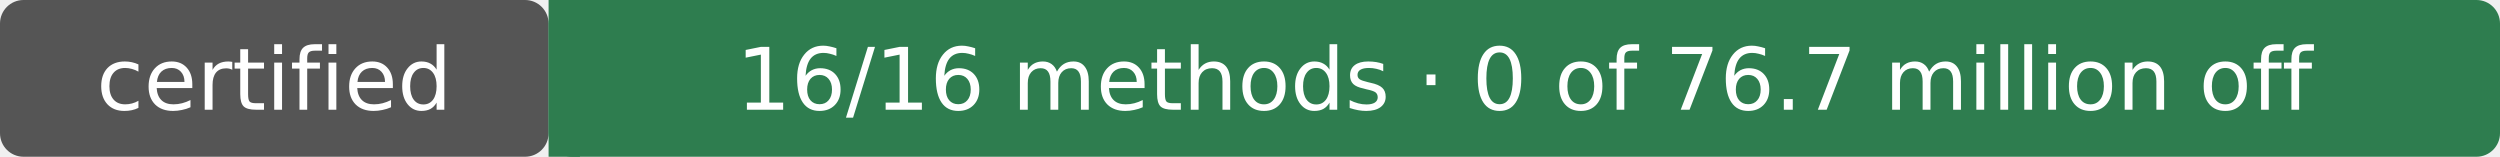
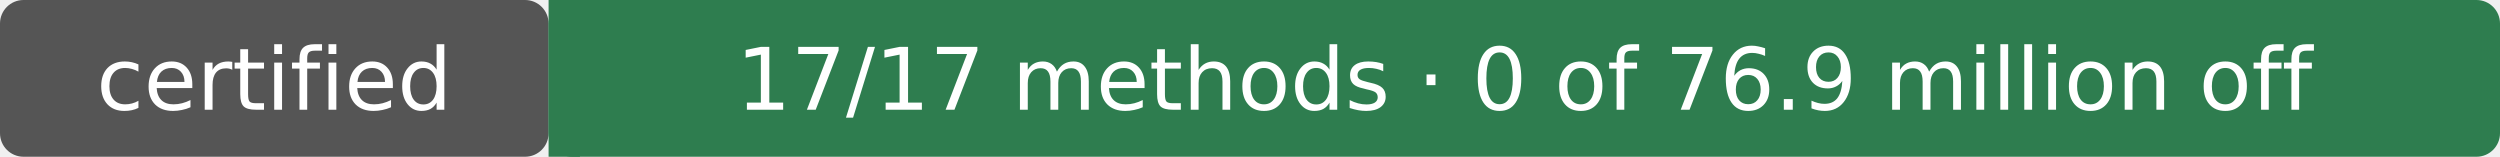
- <svg xmlns="http://www.w3.org/2000/svg" width="319" height="20" role="img" aria-label="certified: 16/16 methods · 0 of 76.7 million off">
+ <svg xmlns="http://www.w3.org/2000/svg" width="319" height="20" role="img" aria-label="certified: 17/17 methods · 0 of 76.9 million off">
  <rect width="70" height="20" rx="3" fill="#555" />
  <rect x="70" width="249" height="20" rx="3" fill="#2e7d4f" />
  <rect x="70" width="4" height="20" fill="#2e7d4f" />
  <g fill="#fff" text-anchor="middle" font-family="Verdana,DejaVu Sans,sans-serif" font-size="11">
    <text x="35" y="14">certified</text>
-     <text x="194.5" y="14">16/16 methods · 0 of 76.7 million off</text>
+     <text x="194.5" y="14">17/17 methods · 0 of 76.9 million off</text>
  </g>
</svg>
